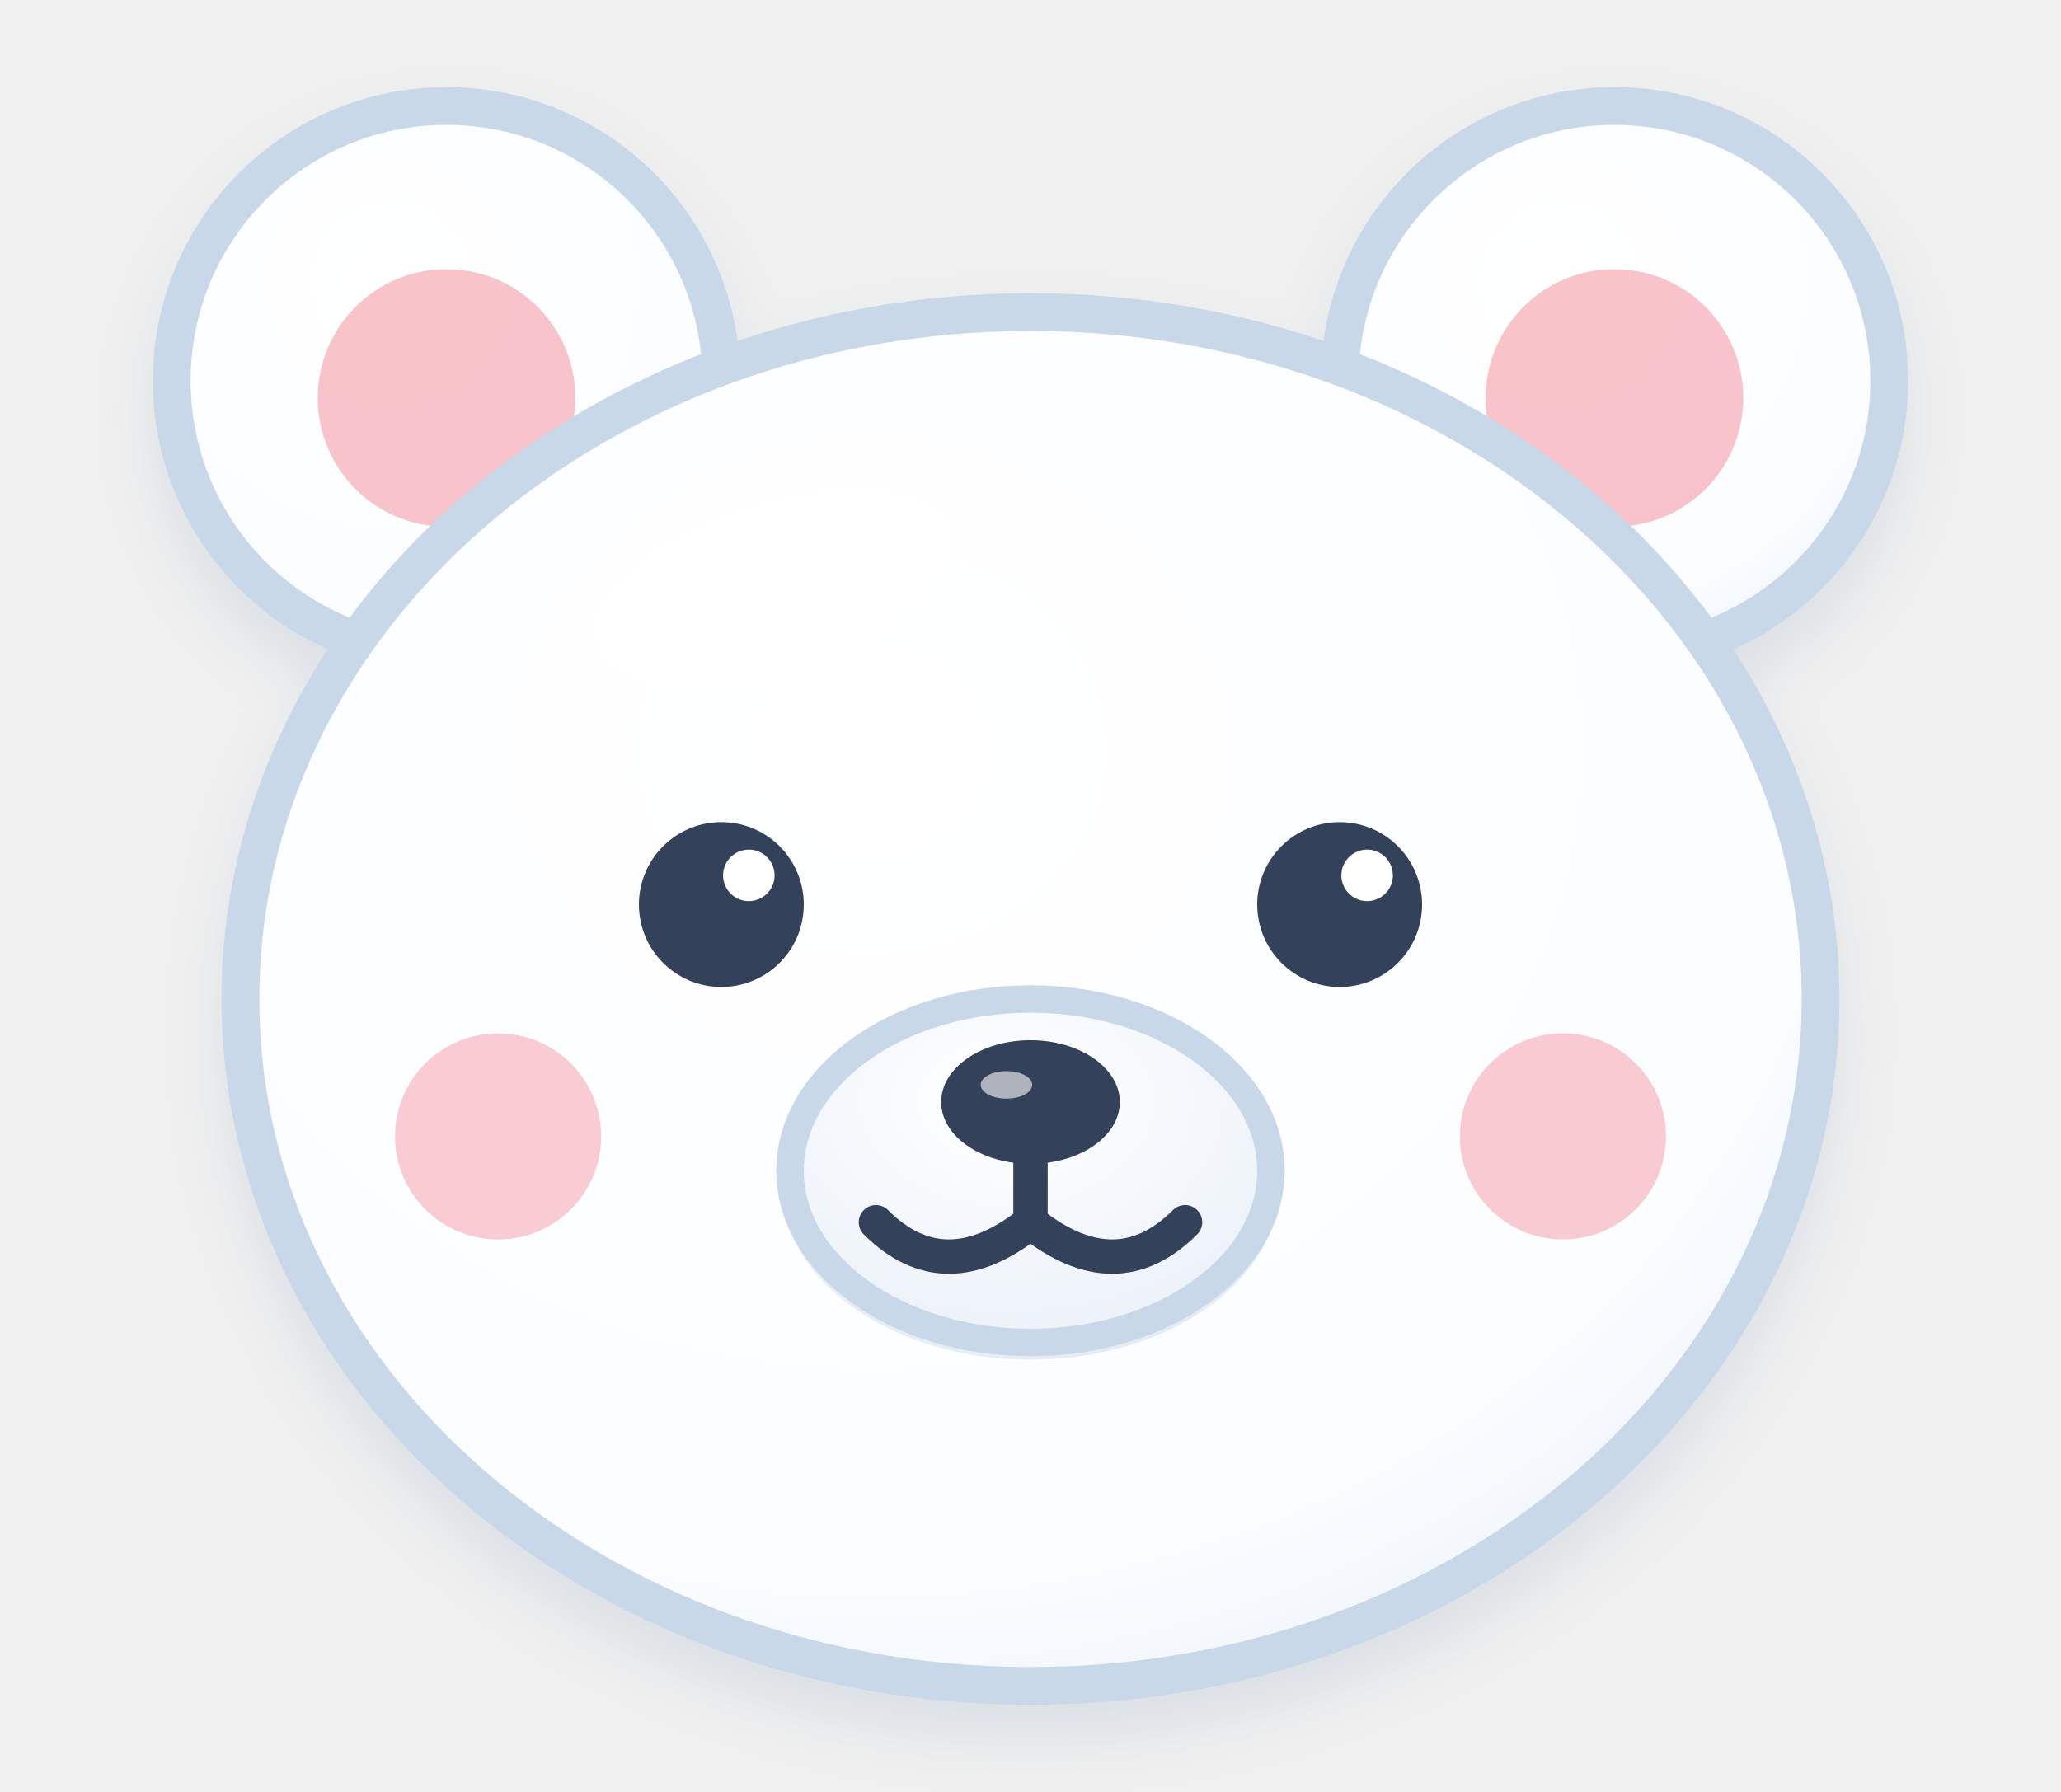
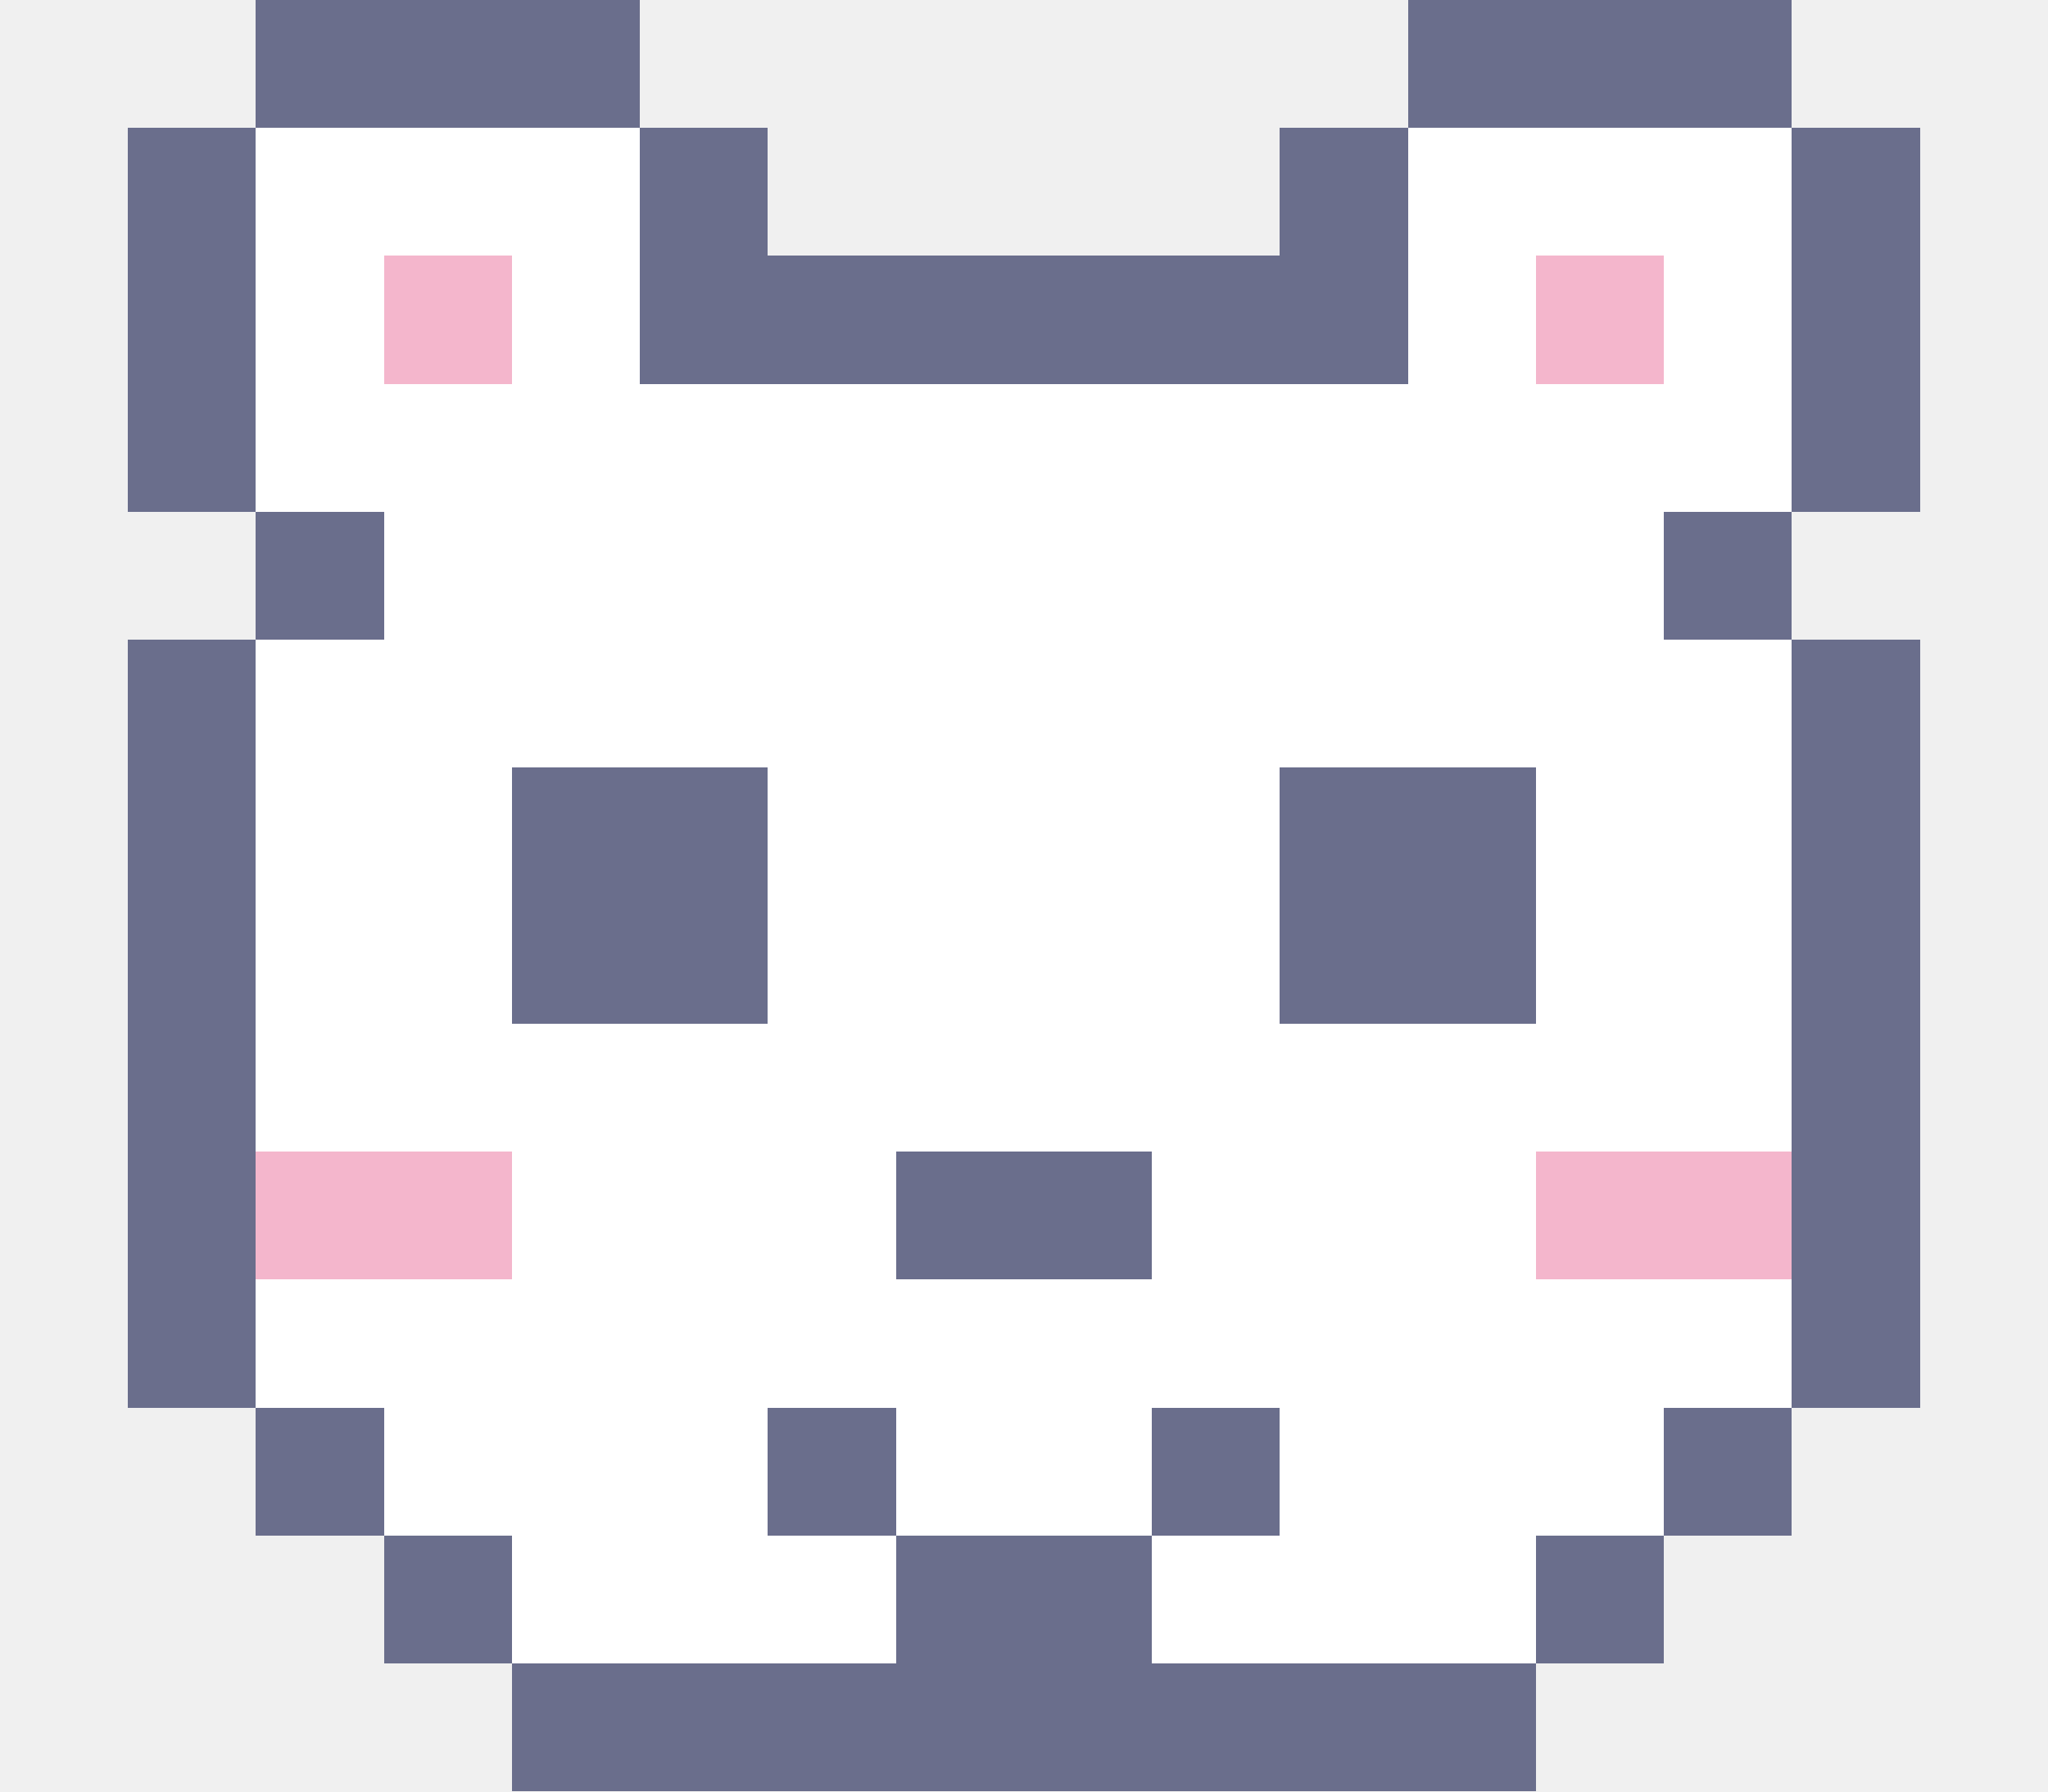
- <svg xmlns="http://www.w3.org/2000/svg" viewBox="0 0 120 104" width="92" height="80">
-   <defs>
-     <radialGradient id="hd" cx=".4" cy=".32" r=".85">
-       <stop offset="0" stop-color="#fff" />
-       <stop offset=".7" stop-color="#fbfdff" />
-       <stop offset="1" stop-color="#e6eef7" />
-     </radialGradient>
-     <radialGradient id="mz" cx=".45" cy=".3" r=".8">
-       <stop offset="0" stop-color="#fff" />
-       <stop offset="1" stop-color="#e9f0f8" />
-     </radialGradient>
-     <filter id="sh" x="-20%" y="-20%" width="140%" height="150%">
-       <feDropShadow dx="0" dy="2" stdDeviation="1.6" flood-color="#6b84a6" flood-opacity=".16" />
-     </filter>
-   </defs>
-   <g filter="url(#sh)">
-     <circle cx="26" cy="22" r="16" fill="url(#hd)" stroke="#c9d8e8" stroke-width="2.2" />
-     <circle cx="94" cy="22" r="16" fill="url(#hd)" stroke="#c9d8e8" stroke-width="2.2" />
-     <circle cx="26" cy="23" r="7.5" fill="#f6a9b4" opacity=".7" />
-     <circle cx="94" cy="23" r="7.5" fill="#f6a9b4" opacity=".7" />
-     <ellipse cx="60" cy="58" rx="46" ry="40" fill="url(#hd)" stroke="#c9d8e8" stroke-width="2.2" />
-   </g>
-   <ellipse cx="45" cy="34" rx="11" ry="5" fill="#fff" opacity=".9" transform="rotate(-18 45 34)" />
-   <circle cx="42" cy="52.5" r="4.8" fill="#34415a" />
-   <circle cx="43.6" cy="50.8" r="1.5" fill="#fff" />
-   <circle cx="78" cy="52.5" r="4.8" fill="#34415a" />
-   <circle cx="79.6" cy="50.8" r="1.5" fill="#fff" />
-   <ellipse cx="60" cy="68.8" rx="14.5" ry="10.2" fill="#d5e1ee" opacity=".6" />
-   <ellipse cx="60" cy="68" rx="14" ry="10" fill="url(#mz)" stroke="#c9d8e8" stroke-width="1.6" />
-   <ellipse cx="60" cy="64" rx="5.2" ry="3.6" fill="#34415a" />
-   <ellipse cx="58.6" cy="63" rx="1.5" ry=".8" fill="#fff" opacity=".6" />
-   <path d="M60 67.5v3.5M60 71q-5 4-9 0M60 71q5 4 9 0" stroke="#34415a" stroke-width="2" fill="none" stroke-linecap="round" />
-   <circle cx="29" cy="66" r="6" fill="#f6a9b4" opacity=".6" />
-   <circle cx="91" cy="66" r="6" fill="#f6a9b4" opacity=".6" />
+ <svg xmlns="http://www.w3.org/2000/svg" viewBox="0 0 16 14" shape-rendering="crispEdges">
+   <rect x="2" y="0" width="3" height="1" fill="#6a6e8c" />
+   <rect x="11" y="0" width="3" height="1" fill="#6a6e8c" />
+   <rect x="1" y="1" width="1" height="1" fill="#6a6e8c" />
+   <rect x="2" y="1" width="3" height="1" fill="#fff" />
+   <rect x="5" y="1" width="1" height="1" fill="#6a6e8c" />
+   <rect x="10" y="1" width="1" height="1" fill="#6a6e8c" />
+   <rect x="11" y="1" width="3" height="1" fill="#fff" />
+   <rect x="14" y="1" width="1" height="1" fill="#6a6e8c" />
+   <rect x="1" y="2" width="1" height="1" fill="#6a6e8c" />
+   <rect x="2" y="2" width="1" height="1" fill="#fff" />
+   <rect x="3" y="2" width="1" height="1" fill="#f4b6cc" />
+   <rect x="4" y="2" width="1" height="1" fill="#fff" />
+   <rect x="5" y="2" width="6" height="1" fill="#6a6e8c" />
+   <rect x="11" y="2" width="1" height="1" fill="#fff" />
+   <rect x="12" y="2" width="1" height="1" fill="#f4b6cc" />
+   <rect x="13" y="2" width="1" height="1" fill="#fff" />
+   <rect x="14" y="2" width="1" height="1" fill="#6a6e8c" />
+   <rect x="1" y="3" width="1" height="1" fill="#6a6e8c" />
+   <rect x="2" y="3" width="12" height="1" fill="#fff" />
+   <rect x="14" y="3" width="1" height="1" fill="#6a6e8c" />
+   <rect x="2" y="4" width="1" height="1" fill="#6a6e8c" />
+   <rect x="3" y="4" width="10" height="1" fill="#fff" />
+   <rect x="13" y="4" width="1" height="1" fill="#6a6e8c" />
+   <rect x="1" y="5" width="1" height="1" fill="#6a6e8c" />
+   <rect x="2" y="5" width="12" height="1" fill="#fff" />
+   <rect x="14" y="5" width="1" height="1" fill="#6a6e8c" />
+   <rect x="1" y="6" width="1" height="1" fill="#6a6e8c" />
+   <rect x="2" y="6" width="2" height="1" fill="#fff" />
+   <rect x="4" y="6" width="2" height="1" fill="#6a6e8c" />
+   <rect x="6" y="6" width="4" height="1" fill="#fff" />
+   <rect x="10" y="6" width="2" height="1" fill="#6a6e8c" />
+   <rect x="12" y="6" width="2" height="1" fill="#fff" />
+   <rect x="14" y="6" width="1" height="1" fill="#6a6e8c" />
+   <rect x="1" y="7" width="1" height="1" fill="#6a6e8c" />
+   <rect x="2" y="7" width="2" height="1" fill="#fff" />
+   <rect x="4" y="7" width="2" height="1" fill="#6a6e8c" />
+   <rect x="6" y="7" width="4" height="1" fill="#fff" />
+   <rect x="10" y="7" width="2" height="1" fill="#6a6e8c" />
+   <rect x="12" y="7" width="2" height="1" fill="#fff" />
+   <rect x="14" y="7" width="1" height="1" fill="#6a6e8c" />
+   <rect x="1" y="8" width="1" height="1" fill="#6a6e8c" />
+   <rect x="2" y="8" width="12" height="1" fill="#fff" />
+   <rect x="14" y="8" width="1" height="1" fill="#6a6e8c" />
+   <rect x="1" y="9" width="1" height="1" fill="#6a6e8c" />
+   <rect x="2" y="9" width="2" height="1" fill="#f4b6cc" />
+   <rect x="4" y="9" width="3" height="1" fill="#fff" />
+   <rect x="7" y="9" width="2" height="1" fill="#6a6e8c" />
+   <rect x="9" y="9" width="3" height="1" fill="#fff" />
+   <rect x="12" y="9" width="2" height="1" fill="#f4b6cc" />
+   <rect x="14" y="9" width="1" height="1" fill="#6a6e8c" />
+   <rect x="1" y="10" width="1" height="1" fill="#6a6e8c" />
+   <rect x="2" y="10" width="12" height="1" fill="#fff" />
+   <rect x="14" y="10" width="1" height="1" fill="#6a6e8c" />
+   <rect x="2" y="11" width="1" height="1" fill="#6a6e8c" />
+   <rect x="3" y="11" width="3" height="1" fill="#fff" />
+   <rect x="6" y="11" width="1" height="1" fill="#6a6e8c" />
+   <rect x="7" y="11" width="2" height="1" fill="#fff" />
+   <rect x="9" y="11" width="1" height="1" fill="#6a6e8c" />
+   <rect x="10" y="11" width="3" height="1" fill="#fff" />
+   <rect x="13" y="11" width="1" height="1" fill="#6a6e8c" />
+   <rect x="3" y="12" width="1" height="1" fill="#6a6e8c" />
+   <rect x="4" y="12" width="3" height="1" fill="#fff" />
+   <rect x="7" y="12" width="2" height="1" fill="#6a6e8c" />
+   <rect x="9" y="12" width="3" height="1" fill="#fff" />
+   <rect x="12" y="12" width="1" height="1" fill="#6a6e8c" />
+   <rect x="4" y="13" width="8" height="1" fill="#6a6e8c" />
</svg>
